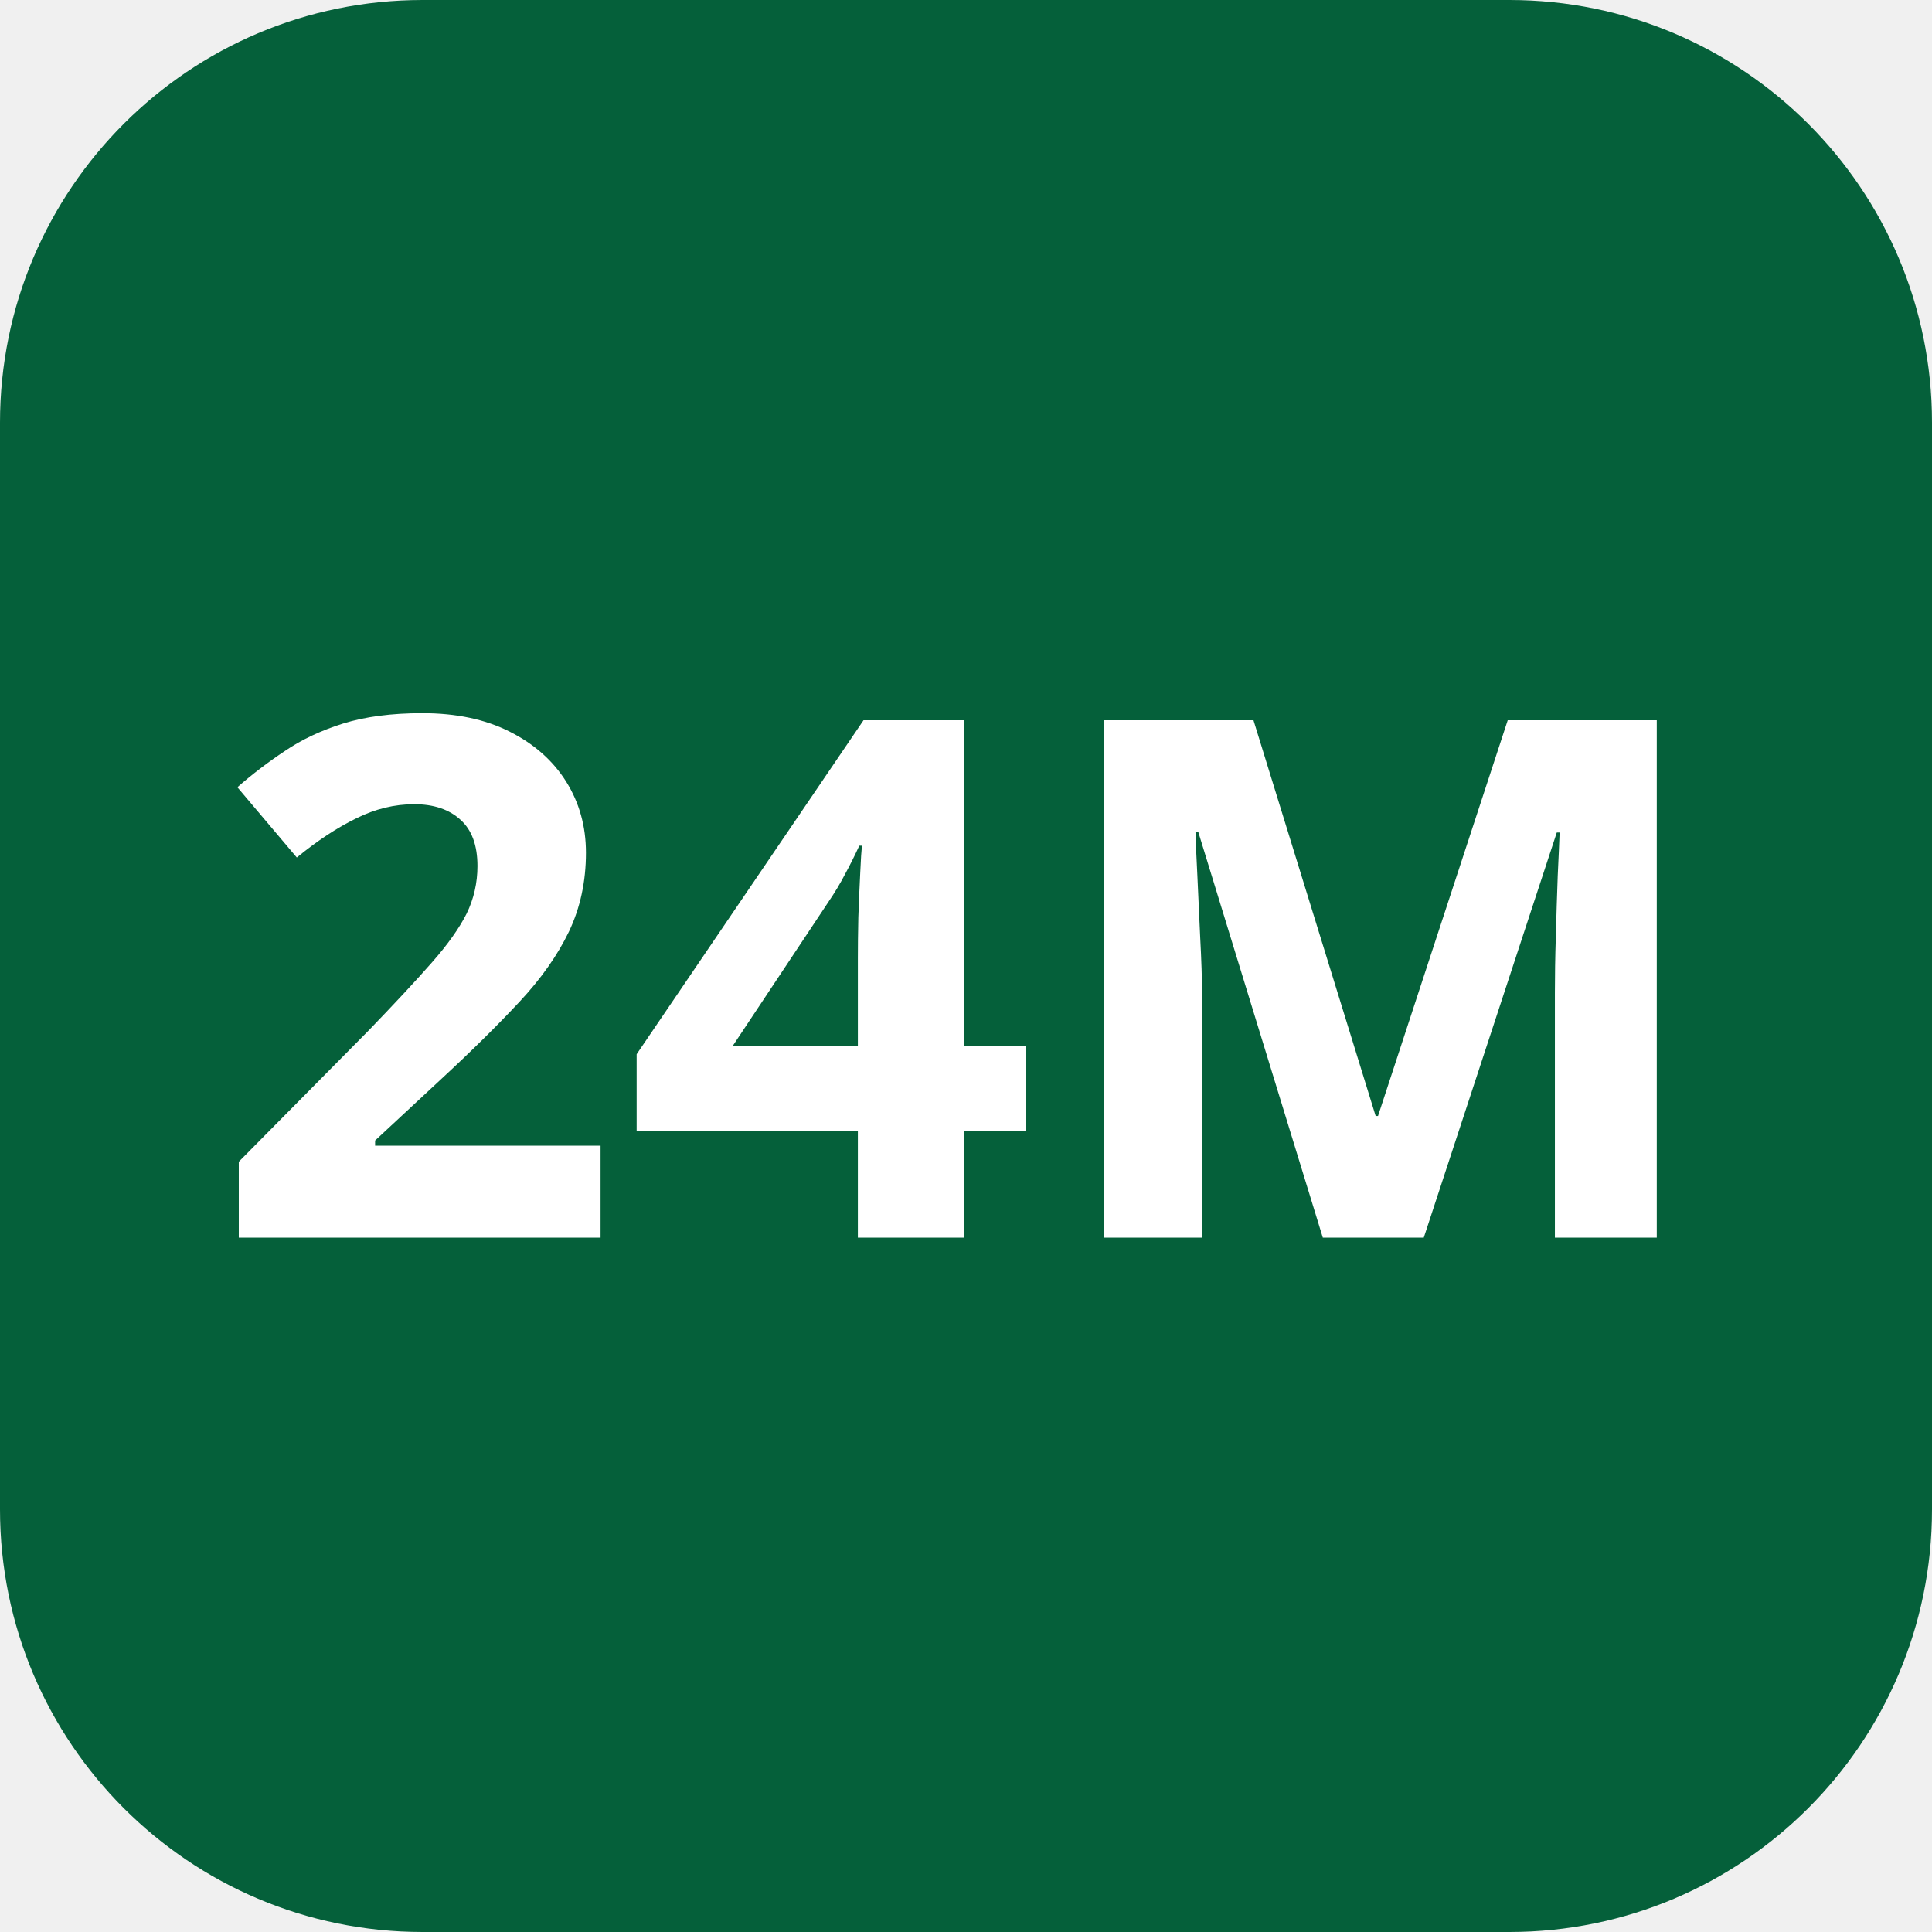
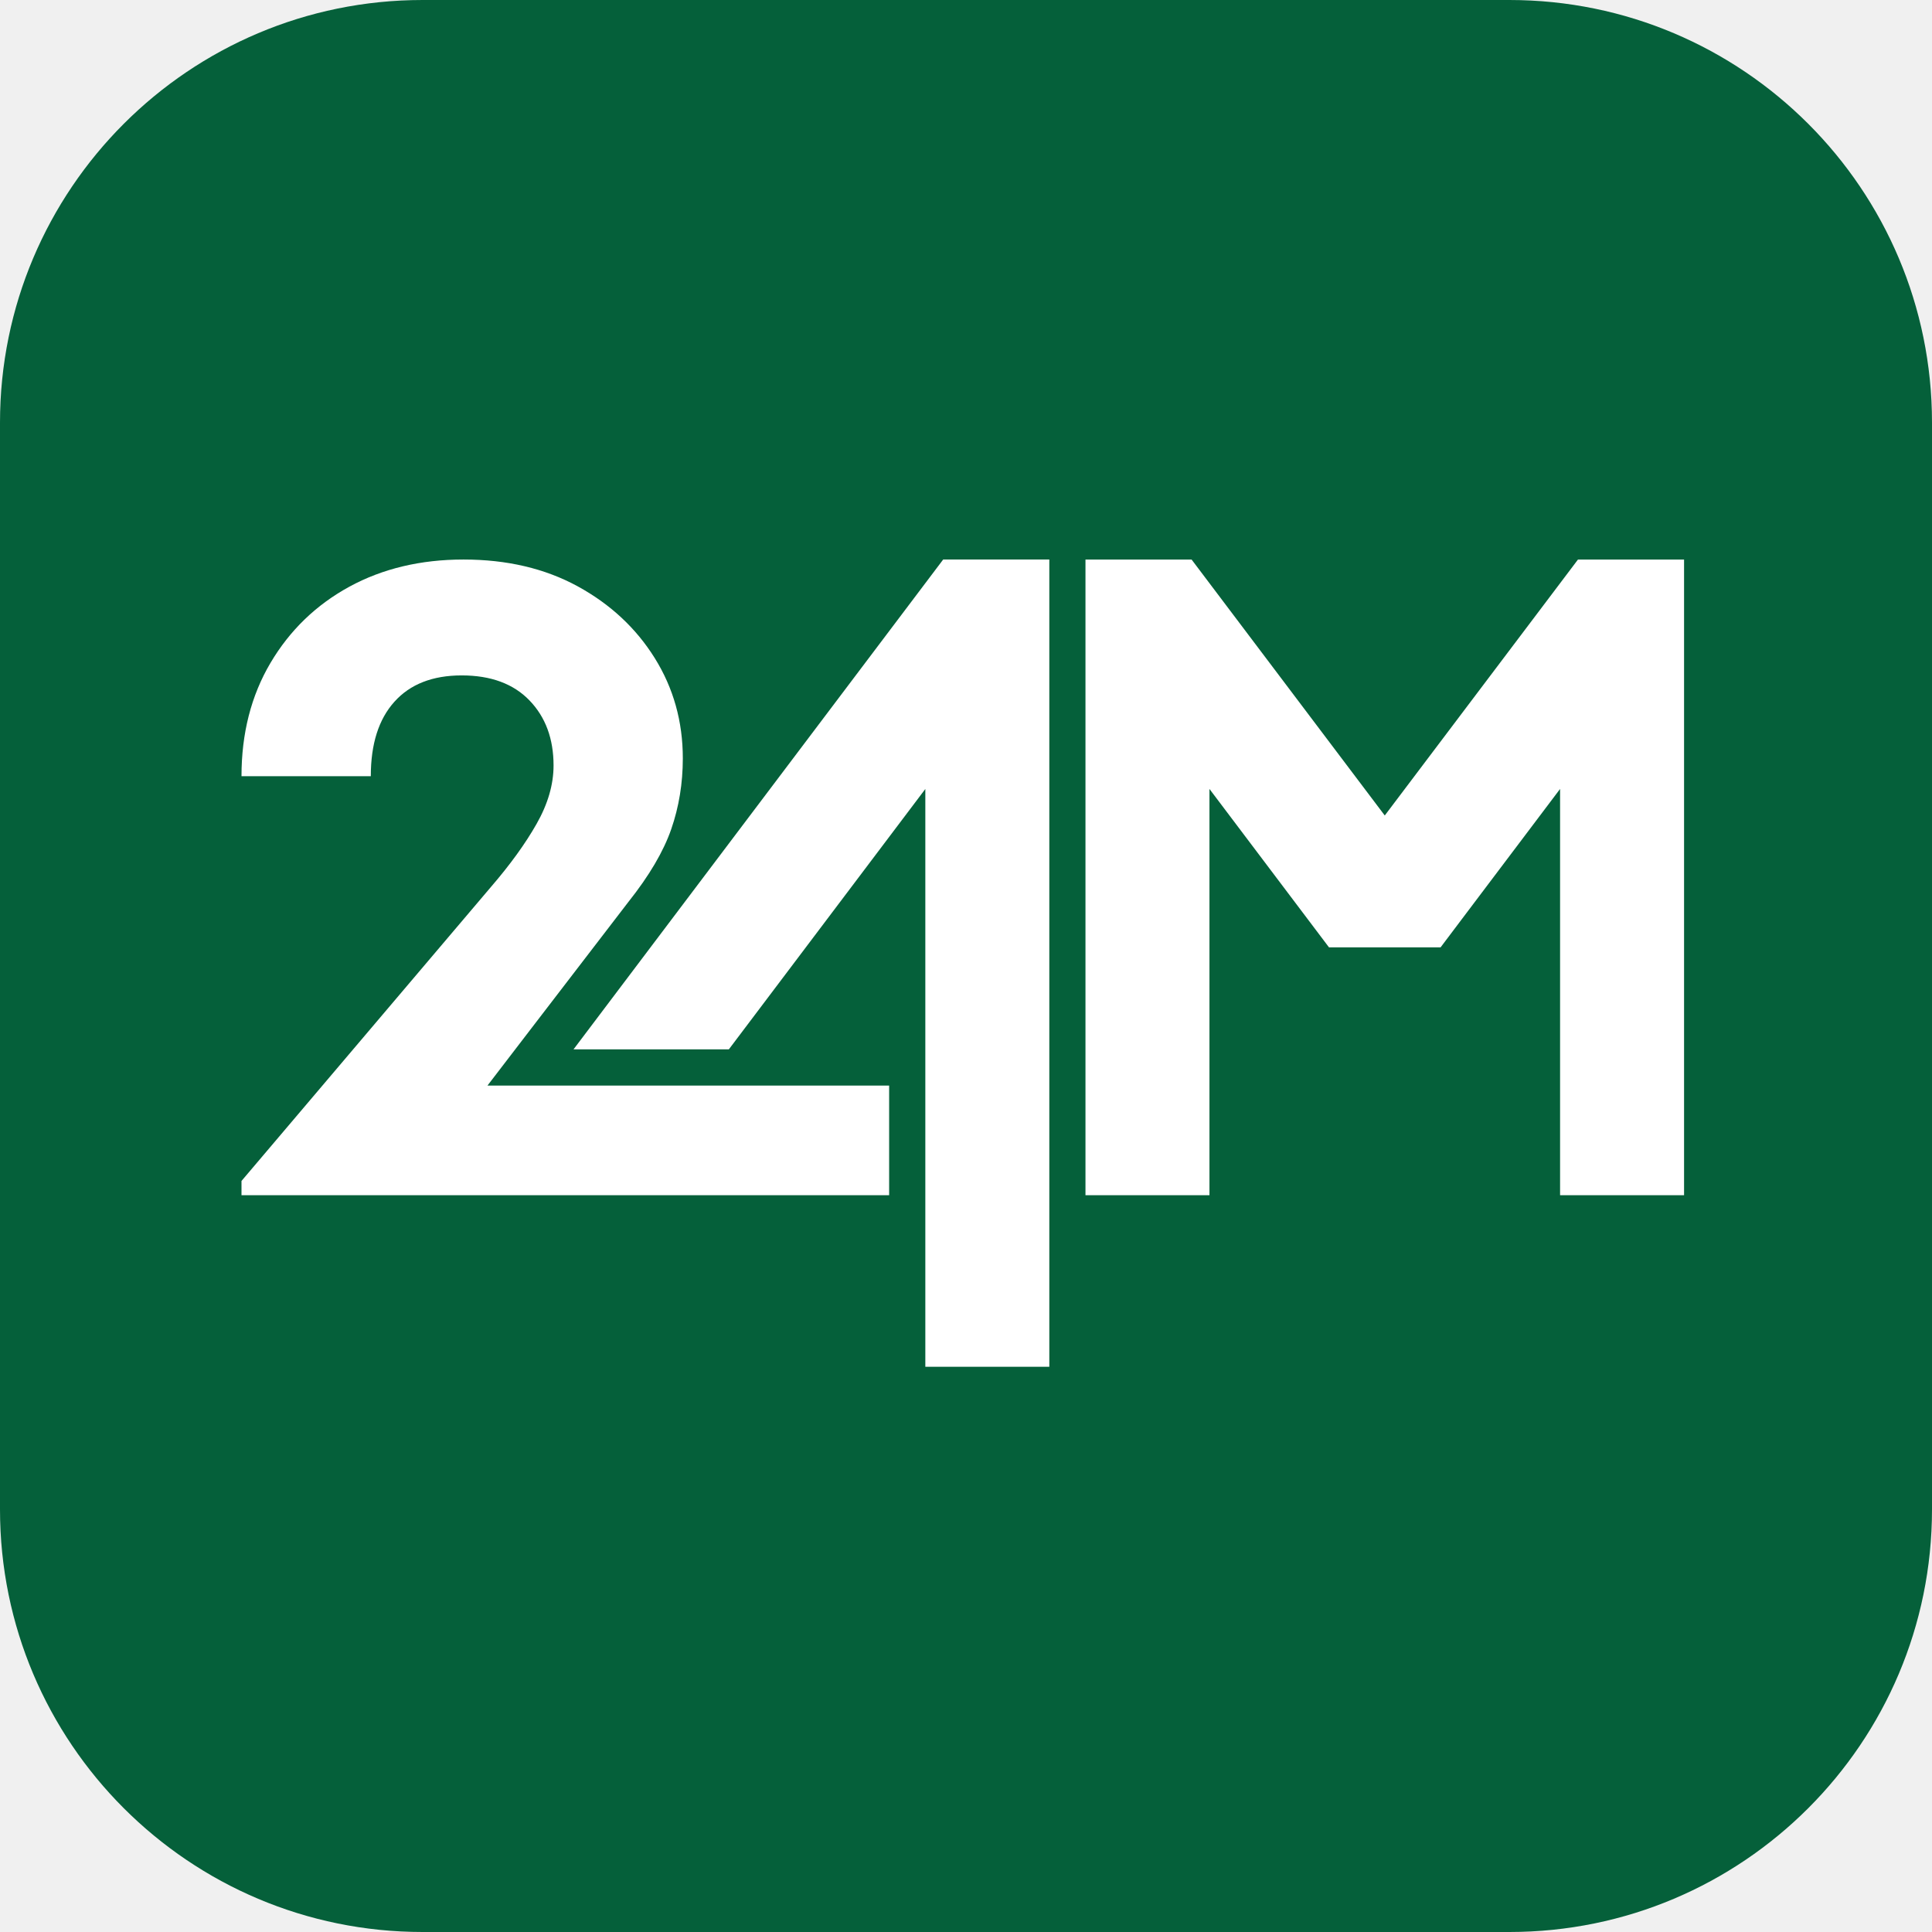
<svg xmlns="http://www.w3.org/2000/svg" viewBox="0 0 64 64">
  <rect width="64" height="64" rx="14" fill="#05603A" />
-   <text x="32" y="41" font-family="system-ui,sans-serif" font-size="24" font-weight="700" fill="#fff" text-anchor="middle">24M</text>
+   <g transform="translate(8 18.5) scale(0.2803)" fill="#fff">
+     <path fill-rule="nonzero" d="M 29.07 62.293 L 76.539 62.293 L 76.539 75.25 L 0 75.25 L 0 73.566 L 29.5 38.797 C 31.746 36.191 33.539 33.719 34.875 31.363 C 36.211 29.012 36.879 26.711 36.879 24.465 C 36.879 21.305 35.93 18.738 34.031 16.773 C 32.137 14.809 29.465 13.82 26.023 13.82 C 22.586 13.82 19.93 14.859 18.07 16.934 C 16.207 19.004 15.281 21.934 15.281 25.73 L 0 25.73 C 0 20.668 1.141 16.211 3.422 12.348 C 5.707 8.484 8.816 5.484 12.746 3.336 C 16.68 1.195 21.18 0.125 26.238 0.125 C 31.363 0.125 35.855 1.18 39.719 3.285 C 43.582 5.395 46.621 8.223 48.836 11.77 C 51.047 15.316 52.156 19.266 52.156 23.621 C 52.156 26.574 51.699 29.363 50.785 31.996 C 49.871 34.629 48.184 37.496 45.727 40.586 L 41.895 45.578 L 34.246 55.543 Z M 29.07 62.293 M 95.469 0.125 L 95.469 95.527 L 80.816 95.527 L 80.816 27.242 L 57.594 58.016 L 39.238 58.016 L 82.926 0.125 Z M 95.469 0.125 M 157.945 0.129 L 135.113 30.375 L 112.285 0.129 L 99.742 0.129 L 99.742 75.254 L 114.395 75.254 L 114.395 27.238 L 125.934 42.531 L 128.52 45.957 L 141.711 45.957 L 144.293 42.531 L 155.832 27.238 L 155.832 75.254 L 170.484 75.254 L 170.484 0.129 Z M 157.945 0.129" />
+   </g>
</svg>
